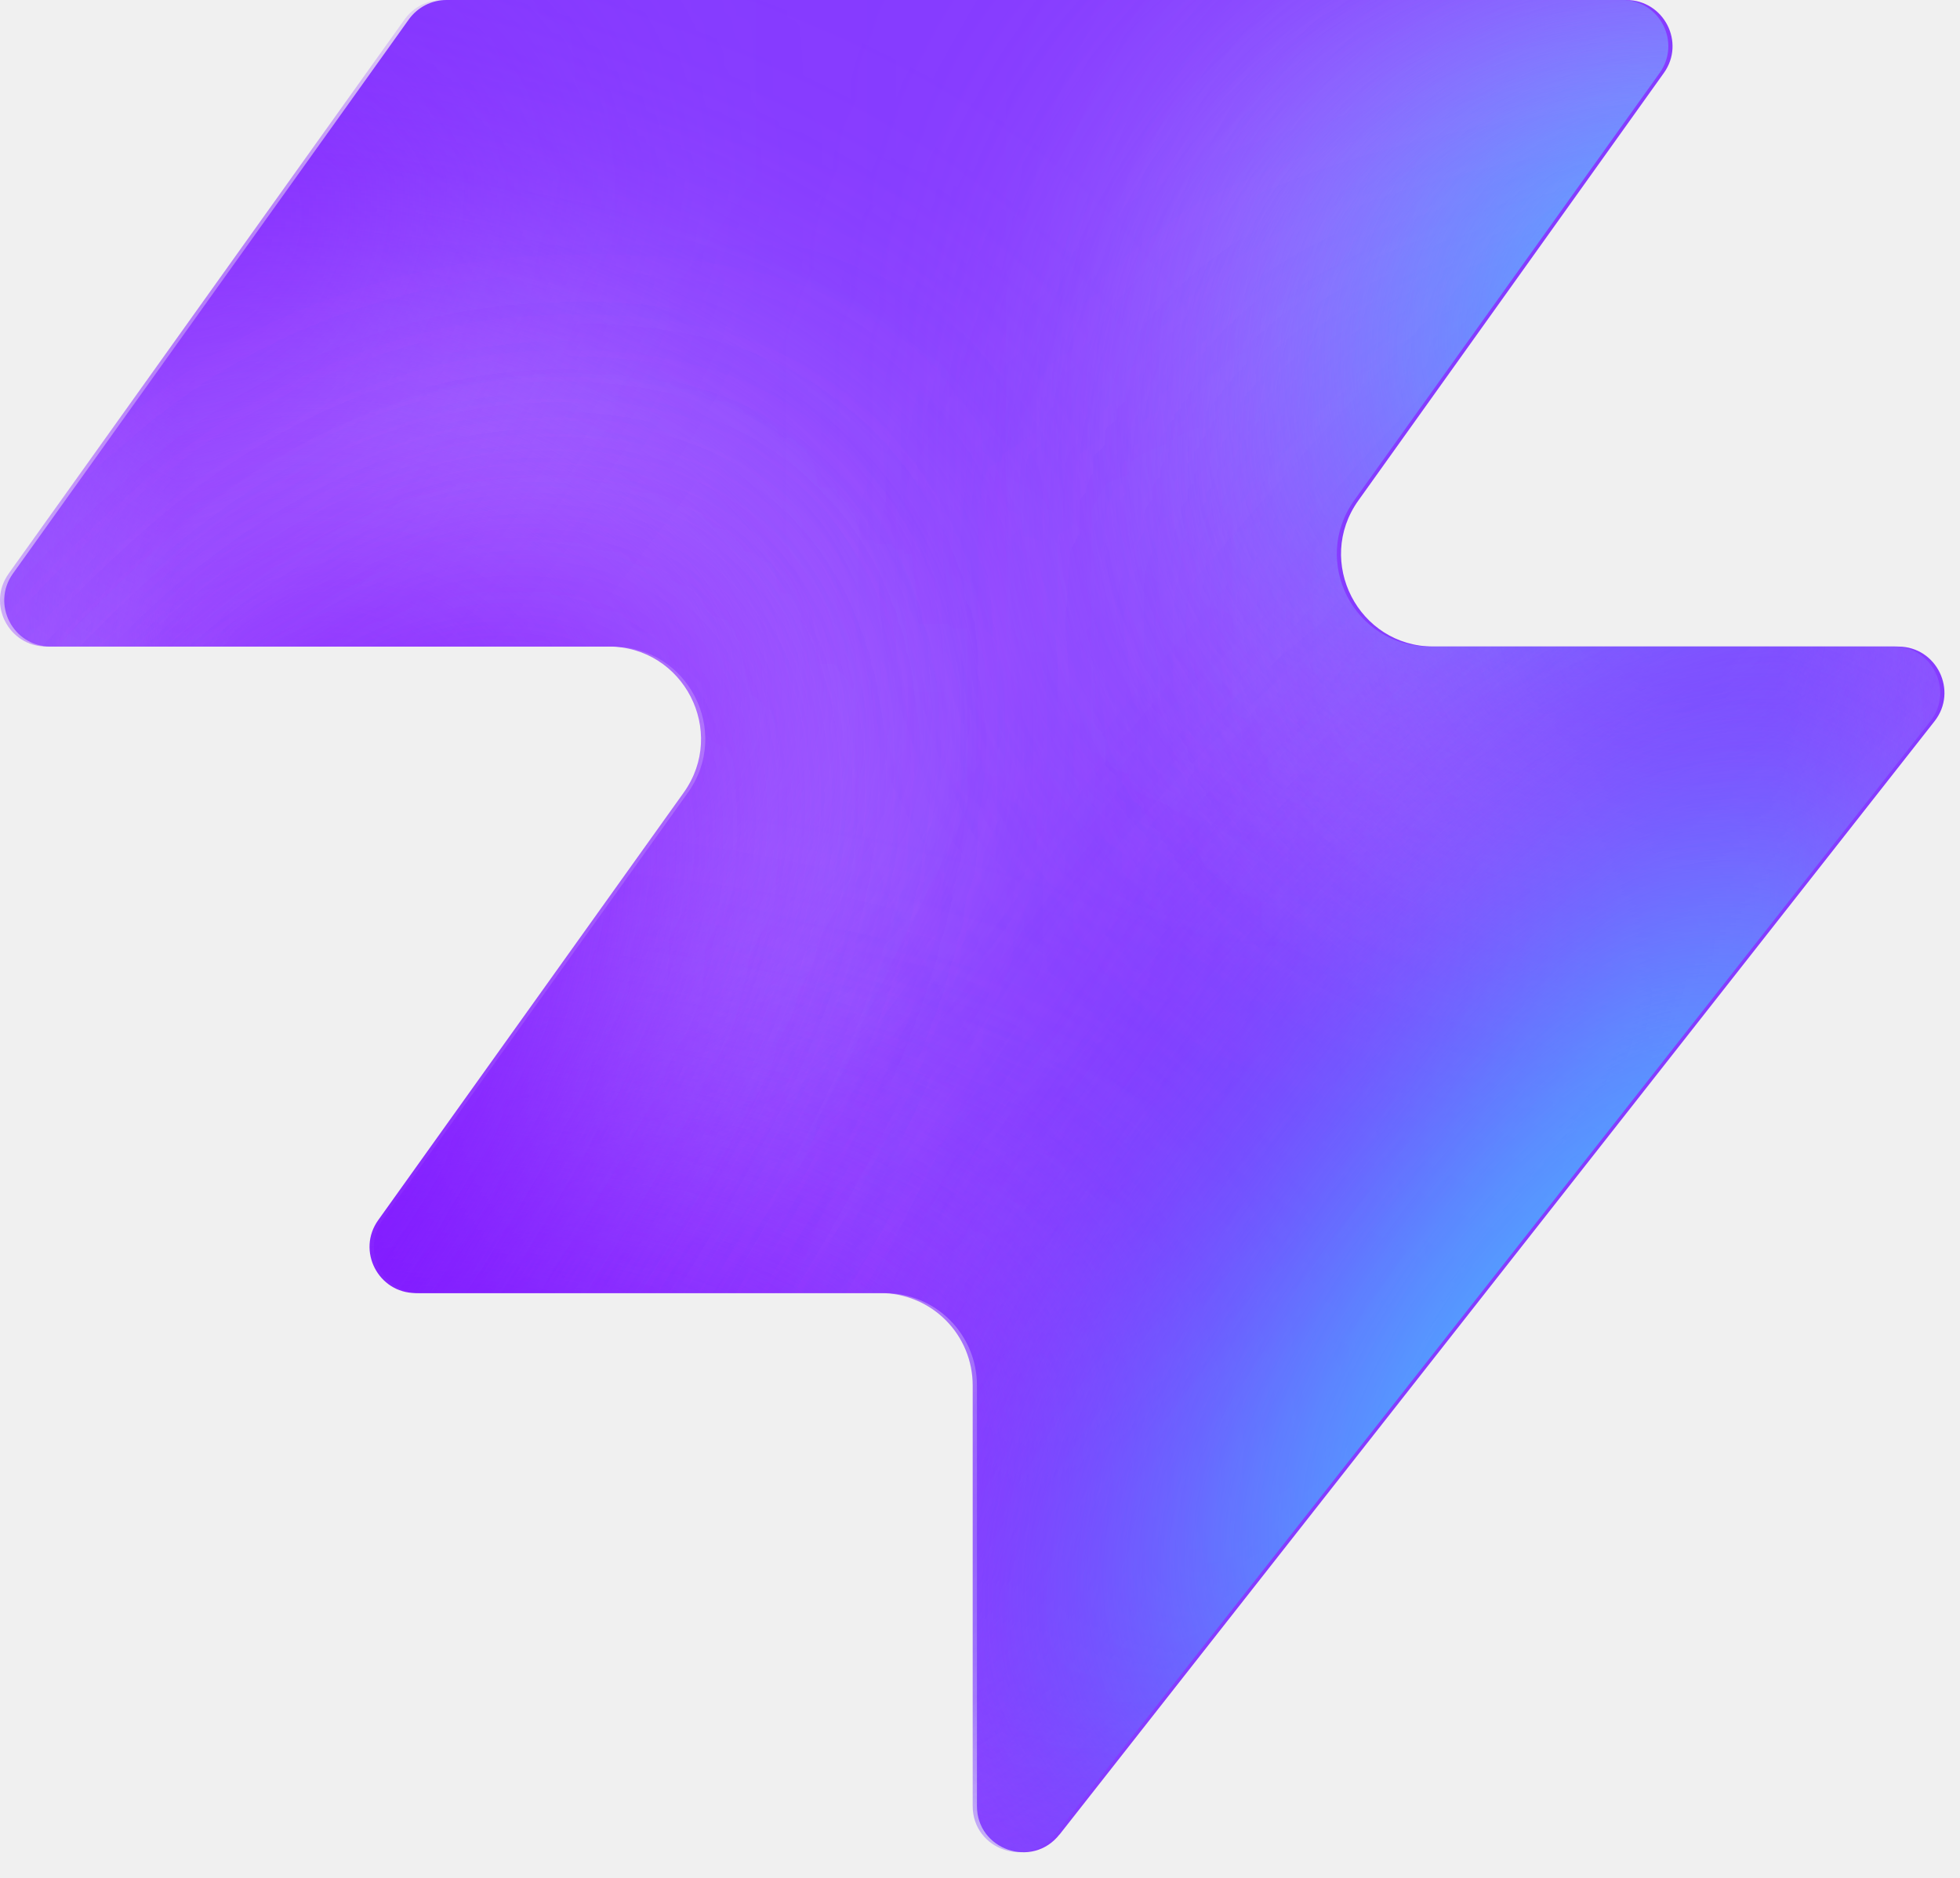
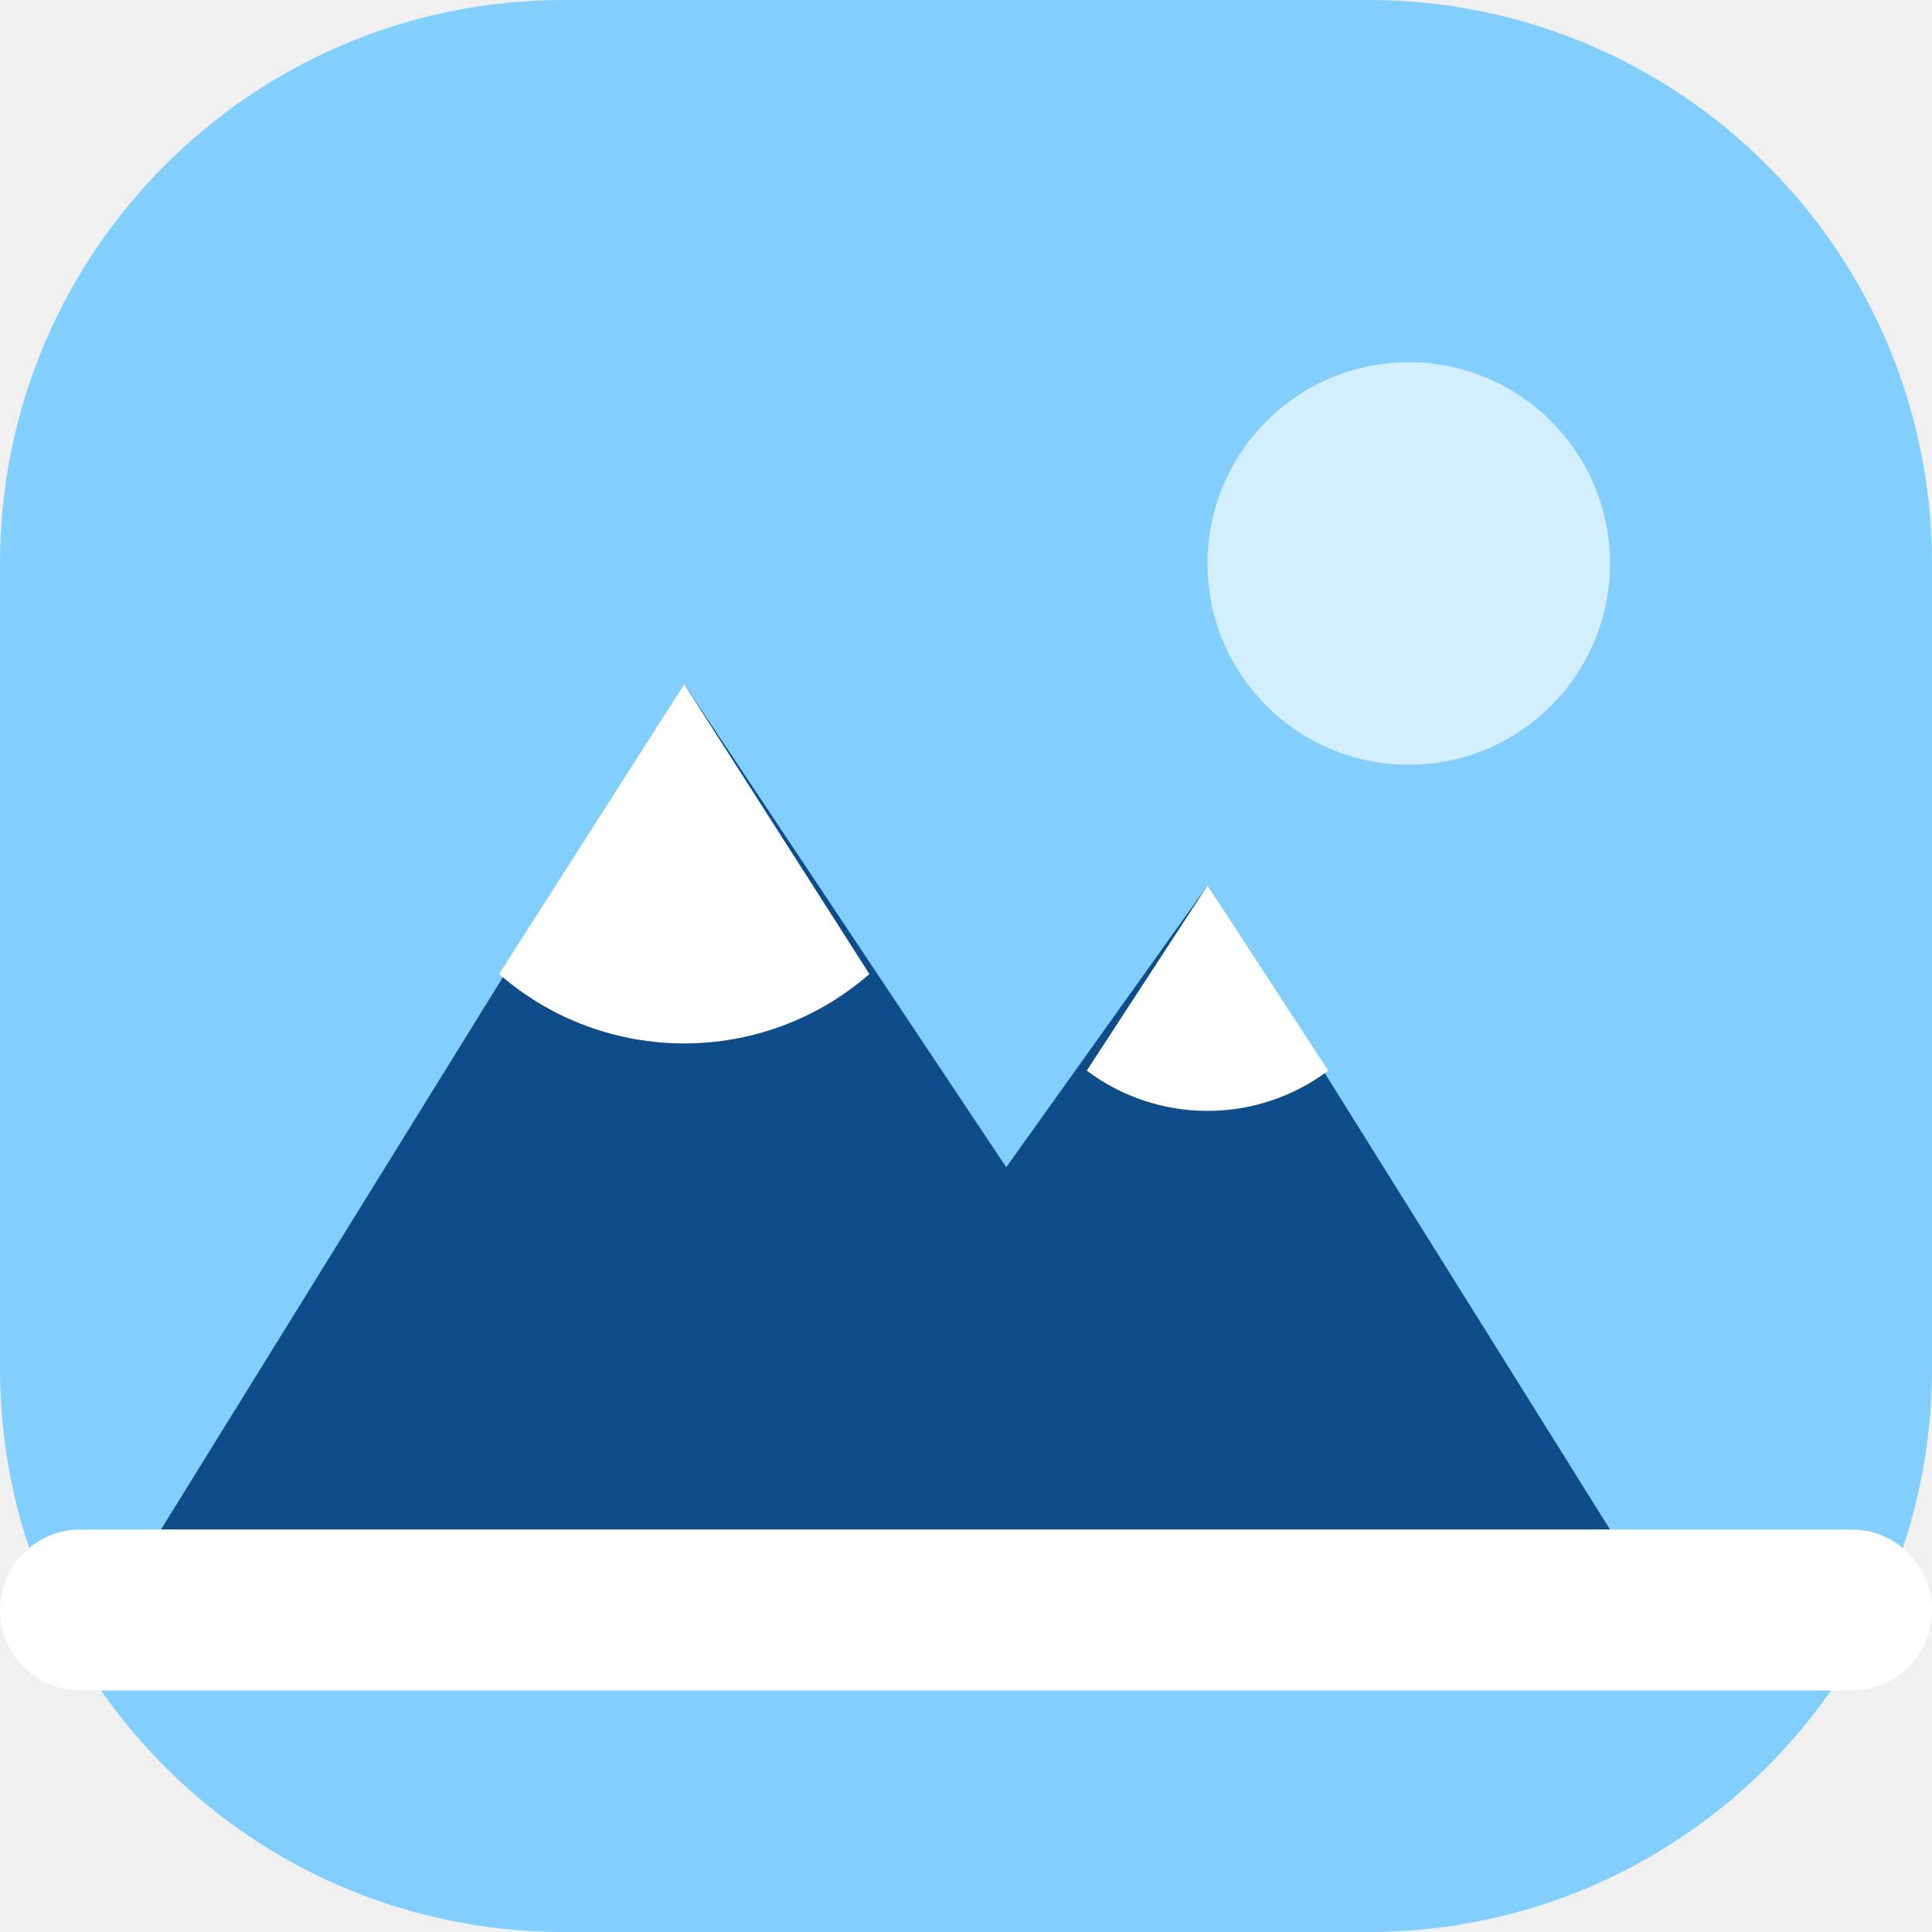
- <svg xmlns="http://www.w3.org/2000/svg" width="48" height="46" fill="none" viewBox="0 0 48 46">
-   <path fill="#863bff" d="M25.946 44.938c-.664.845-2.021.375-2.021-.698V33.937a2.26 2.26 0 0 0-2.262-2.262H10.287c-.92 0-1.456-1.04-.92-1.788l7.48-10.471c1.07-1.497 0-3.578-1.842-3.578H1.237c-.92 0-1.456-1.04-.92-1.788L10.013.474c.214-.297.556-.474.92-.474h28.894c.92 0 1.456 1.04.92 1.788l-7.48 10.471c-1.07 1.498 0 3.579 1.842 3.579h11.377c.943 0 1.473 1.088.89 1.83L25.947 44.94z" style="fill:#863bff;fill:color(display-p3 .525 .23 1);fill-opacity:1" />
-   <mask id="a" width="48" height="46" x="0" y="0" maskUnits="userSpaceOnUse" style="mask-type:alpha">
-     <path fill="#000" d="M25.842 44.938c-.664.844-2.021.375-2.021-.698V33.937a2.26 2.26 0 0 0-2.262-2.262H10.183c-.92 0-1.456-1.04-.92-1.788l7.48-10.471c1.07-1.498 0-3.579-1.842-3.579H1.133c-.92 0-1.456-1.04-.92-1.787L9.91.473c.214-.297.556-.474.92-.474h28.894c.92 0 1.456 1.04.92 1.788l-7.48 10.471c-1.07 1.498 0 3.578 1.842 3.578h11.377c.943 0 1.473 1.088.89 1.832L25.843 44.94z" style="fill:#000;fill-opacity:1" />
-   </mask>
-   <g mask="url(#a)">
-     <g filter="url(#b)">
-       <ellipse cx="5.508" cy="14.704" fill="#ede6ff" rx="5.508" ry="14.704" style="fill:#ede6ff;fill:color(display-p3 .927 .903 1);fill-opacity:1" transform="matrix(.00324 1 1 -.00324 -4.47 31.516)" />
-     </g>
-     <g filter="url(#c)">
-       <ellipse cx="10.399" cy="29.851" fill="#ede6ff" rx="10.399" ry="29.851" style="fill:#ede6ff;fill:color(display-p3 .927 .903 1);fill-opacity:1" transform="matrix(.00324 1 1 -.00324 -39.328 7.883)" />
-     </g>
-     <g filter="url(#d)">
-       <ellipse cx="5.508" cy="30.487" fill="#7e14ff" rx="5.508" ry="30.487" style="fill:#7e14ff;fill:color(display-p3 .492 .077 1);fill-opacity:1" transform="rotate(89.814 -25.913 -14.639)scale(1 -1)" />
-     </g>
-     <g filter="url(#e)">
-       <ellipse cx="5.508" cy="30.599" fill="#7e14ff" rx="5.508" ry="30.599" style="fill:#7e14ff;fill:color(display-p3 .492 .077 1);fill-opacity:1" transform="rotate(89.814 -32.644 -3.334)scale(1 -1)" />
-     </g>
-     <g filter="url(#f)">
-       <ellipse cx="5.508" cy="30.599" fill="#7e14ff" rx="5.508" ry="30.599" style="fill:#7e14ff;fill:color(display-p3 .492 .077 1);fill-opacity:1" transform="matrix(.00324 1 1 -.00324 -34.34 30.47)" />
-     </g>
-     <g filter="url(#g)">
-       <ellipse cx="14.072" cy="22.078" fill="#ede6ff" rx="14.072" ry="22.078" style="fill:#ede6ff;fill:color(display-p3 .927 .903 1);fill-opacity:1" transform="rotate(93.35 24.506 48.493)scale(-1 1)" />
-     </g>
-     <g filter="url(#h)">
-       <ellipse cx="3.47" cy="21.501" fill="#7e14ff" rx="3.47" ry="21.501" style="fill:#7e14ff;fill:color(display-p3 .492 .077 1);fill-opacity:1" transform="rotate(89.009 28.708 47.59)scale(-1 1)" />
-     </g>
-     <g filter="url(#i)">
-       <ellipse cx="3.47" cy="21.501" fill="#7e14ff" rx="3.47" ry="21.501" style="fill:#7e14ff;fill:color(display-p3 .492 .077 1);fill-opacity:1" transform="rotate(89.009 28.708 47.59)scale(-1 1)" />
-     </g>
-     <g filter="url(#j)">
-       <ellipse cx=".387" cy="8.972" fill="#7e14ff" rx="4.407" ry="29.108" style="fill:#7e14ff;fill:color(display-p3 .492 .077 1);fill-opacity:1" transform="rotate(39.51 .387 8.972)" />
-     </g>
-     <g filter="url(#k)">
-       <ellipse cx="47.523" cy="-6.092" fill="#7e14ff" rx="4.407" ry="29.108" style="fill:#7e14ff;fill:color(display-p3 .492 .077 1);fill-opacity:1" transform="rotate(37.892 47.523 -6.092)" />
-     </g>
-     <g filter="url(#l)">
-       <ellipse cx="41.412" cy="6.333" fill="#47bfff" rx="5.971" ry="9.665" style="fill:#47bfff;fill:color(display-p3 .28 .748 1);fill-opacity:1" transform="rotate(37.892 41.412 6.333)" />
-     </g>
-     <g filter="url(#m)">
-       <ellipse cx="-1.879" cy="38.332" fill="#7e14ff" rx="4.407" ry="29.108" style="fill:#7e14ff;fill:color(display-p3 .492 .077 1);fill-opacity:1" transform="rotate(37.892 -1.88 38.332)" />
-     </g>
-     <g filter="url(#n)">
-       <ellipse cx="-1.879" cy="38.332" fill="#7e14ff" rx="4.407" ry="29.108" style="fill:#7e14ff;fill:color(display-p3 .492 .077 1);fill-opacity:1" transform="rotate(37.892 -1.88 38.332)" />
-     </g>
-     <g filter="url(#o)">
-       <ellipse cx="35.651" cy="29.907" fill="#7e14ff" rx="4.407" ry="29.108" style="fill:#7e14ff;fill:color(display-p3 .492 .077 1);fill-opacity:1" transform="rotate(37.892 35.651 29.907)" />
-     </g>
-     <g filter="url(#p)">
-       <ellipse cx="38.418" cy="32.4" fill="#47bfff" rx="5.971" ry="15.297" style="fill:#47bfff;fill:color(display-p3 .28 .748 1);fill-opacity:1" transform="rotate(37.892 38.418 32.4)" />
-     </g>
-   </g>
+ <svg xmlns="http://www.w3.org/2000/svg" width="48" height="48" viewBox="0 0 48 48" fill="none">
+   <rect width="48" height="48" rx="14" fill="url(#sky)" />
+   <circle cx="35" cy="14" r="5" fill="#fff" opacity="0.65" />
+   <path d="M4 38 17 17l8 12 5-7 10 16z" fill="url(#rock)" />
+   <path d="M17 17l4.6 7.2a7 7 0 0 1-9.2 0z" fill="#fff" />
+   <path d="M30 22l3 4.6a5 5 0 0 1-6 0z" fill="#fff" />
+   <path d="M2 38h44a2 2 0 0 1 0 4H2a2 2 0 0 1 0-4z" fill="#fff" />
  <defs>
-     <filter id="b" width="60.045" height="41.654" x="-19.77" y="16.149" color-interpolation-filters="sRGB" filterUnits="userSpaceOnUse">
-       <feFlood flood-opacity="0" result="BackgroundImageFix" />
-       <feBlend in="SourceGraphic" in2="BackgroundImageFix" result="shape" />
-       <feGaussianBlur result="effect1_foregroundBlur_2002_17158" stdDeviation="7.659" />
-     </filter>
-     <filter id="c" width="90.34" height="51.437" x="-54.613" y="-7.533" color-interpolation-filters="sRGB" filterUnits="userSpaceOnUse">
-       <feFlood flood-opacity="0" result="BackgroundImageFix" />
-       <feBlend in="SourceGraphic" in2="BackgroundImageFix" result="shape" />
-       <feGaussianBlur result="effect1_foregroundBlur_2002_17158" stdDeviation="7.659" />
-     </filter>
-     <filter id="d" width="79.355" height="29.4" x="-49.64" y="2.03" color-interpolation-filters="sRGB" filterUnits="userSpaceOnUse">
-       <feFlood flood-opacity="0" result="BackgroundImageFix" />
-       <feBlend in="SourceGraphic" in2="BackgroundImageFix" result="shape" />
-       <feGaussianBlur result="effect1_foregroundBlur_2002_17158" stdDeviation="4.596" />
-     </filter>
-     <filter id="e" width="79.579" height="29.4" x="-45.045" y="20.029" color-interpolation-filters="sRGB" filterUnits="userSpaceOnUse">
-       <feFlood flood-opacity="0" result="BackgroundImageFix" />
-       <feBlend in="SourceGraphic" in2="BackgroundImageFix" result="shape" />
-       <feGaussianBlur result="effect1_foregroundBlur_2002_17158" stdDeviation="4.596" />
-     </filter>
-     <filter id="f" width="79.579" height="29.4" x="-43.513" y="21.178" color-interpolation-filters="sRGB" filterUnits="userSpaceOnUse">
-       <feFlood flood-opacity="0" result="BackgroundImageFix" />
-       <feBlend in="SourceGraphic" in2="BackgroundImageFix" result="shape" />
-       <feGaussianBlur result="effect1_foregroundBlur_2002_17158" stdDeviation="4.596" />
-     </filter>
-     <filter id="g" width="74.749" height="58.852" x="15.756" y="-17.901" color-interpolation-filters="sRGB" filterUnits="userSpaceOnUse">
-       <feFlood flood-opacity="0" result="BackgroundImageFix" />
-       <feBlend in="SourceGraphic" in2="BackgroundImageFix" result="shape" />
-       <feGaussianBlur result="effect1_foregroundBlur_2002_17158" stdDeviation="7.659" />
-     </filter>
-     <filter id="h" width="61.377" height="25.362" x="23.548" y="2.284" color-interpolation-filters="sRGB" filterUnits="userSpaceOnUse">
-       <feFlood flood-opacity="0" result="BackgroundImageFix" />
-       <feBlend in="SourceGraphic" in2="BackgroundImageFix" result="shape" />
-       <feGaussianBlur result="effect1_foregroundBlur_2002_17158" stdDeviation="4.596" />
-     </filter>
-     <filter id="i" width="61.377" height="25.362" x="23.548" y="2.284" color-interpolation-filters="sRGB" filterUnits="userSpaceOnUse">
-       <feFlood flood-opacity="0" result="BackgroundImageFix" />
-       <feBlend in="SourceGraphic" in2="BackgroundImageFix" result="shape" />
-       <feGaussianBlur result="effect1_foregroundBlur_2002_17158" stdDeviation="4.596" />
-     </filter>
-     <filter id="j" width="56.045" height="63.649" x="-27.636" y="-22.853" color-interpolation-filters="sRGB" filterUnits="userSpaceOnUse">
-       <feFlood flood-opacity="0" result="BackgroundImageFix" />
-       <feBlend in="SourceGraphic" in2="BackgroundImageFix" result="shape" />
-       <feGaussianBlur result="effect1_foregroundBlur_2002_17158" stdDeviation="4.596" />
-     </filter>
-     <filter id="k" width="54.814" height="64.646" x="20.116" y="-38.415" color-interpolation-filters="sRGB" filterUnits="userSpaceOnUse">
-       <feFlood flood-opacity="0" result="BackgroundImageFix" />
-       <feBlend in="SourceGraphic" in2="BackgroundImageFix" result="shape" />
-       <feGaussianBlur result="effect1_foregroundBlur_2002_17158" stdDeviation="4.596" />
-     </filter>
-     <filter id="l" width="33.541" height="35.313" x="24.641" y="-11.323" color-interpolation-filters="sRGB" filterUnits="userSpaceOnUse">
-       <feFlood flood-opacity="0" result="BackgroundImageFix" />
-       <feBlend in="SourceGraphic" in2="BackgroundImageFix" result="shape" />
-       <feGaussianBlur result="effect1_foregroundBlur_2002_17158" stdDeviation="4.596" />
-     </filter>
-     <filter id="m" width="54.814" height="64.646" x="-29.286" y="6.009" color-interpolation-filters="sRGB" filterUnits="userSpaceOnUse">
-       <feFlood flood-opacity="0" result="BackgroundImageFix" />
-       <feBlend in="SourceGraphic" in2="BackgroundImageFix" result="shape" />
-       <feGaussianBlur result="effect1_foregroundBlur_2002_17158" stdDeviation="4.596" />
-     </filter>
-     <filter id="n" width="54.814" height="64.646" x="-29.286" y="6.009" color-interpolation-filters="sRGB" filterUnits="userSpaceOnUse">
-       <feFlood flood-opacity="0" result="BackgroundImageFix" />
-       <feBlend in="SourceGraphic" in2="BackgroundImageFix" result="shape" />
-       <feGaussianBlur result="effect1_foregroundBlur_2002_17158" stdDeviation="4.596" />
-     </filter>
-     <filter id="o" width="54.814" height="64.646" x="8.244" y="-2.416" color-interpolation-filters="sRGB" filterUnits="userSpaceOnUse">
-       <feFlood flood-opacity="0" result="BackgroundImageFix" />
-       <feBlend in="SourceGraphic" in2="BackgroundImageFix" result="shape" />
-       <feGaussianBlur result="effect1_foregroundBlur_2002_17158" stdDeviation="4.596" />
-     </filter>
-     <filter id="p" width="39.409" height="43.623" x="18.713" y="10.588" color-interpolation-filters="sRGB" filterUnits="userSpaceOnUse">
-       <feFlood flood-opacity="0" result="BackgroundImageFix" />
-       <feBlend in="SourceGraphic" in2="BackgroundImageFix" result="shape" />
-       <feGaussianBlur result="effect1_foregroundBlur_2002_17158" stdDeviation="4.596" />
-     </filter>
+     <linearGradient id="sky" x1="0" y1="0" x2="48" y2="48">
+       <stop stop-color="#83cfff" />
+       <stop offset="1" stop-color="#1f94f5" />
+     </linearGradient>
+     <linearGradient id="rock" x1="24" y1="17" x2="24" y2="38">
+       <stop stop-color="#0e4c8a" />
+       <stop offset="1" stop-color="#113f71" />
+     </linearGradient>
  </defs>
</svg>
